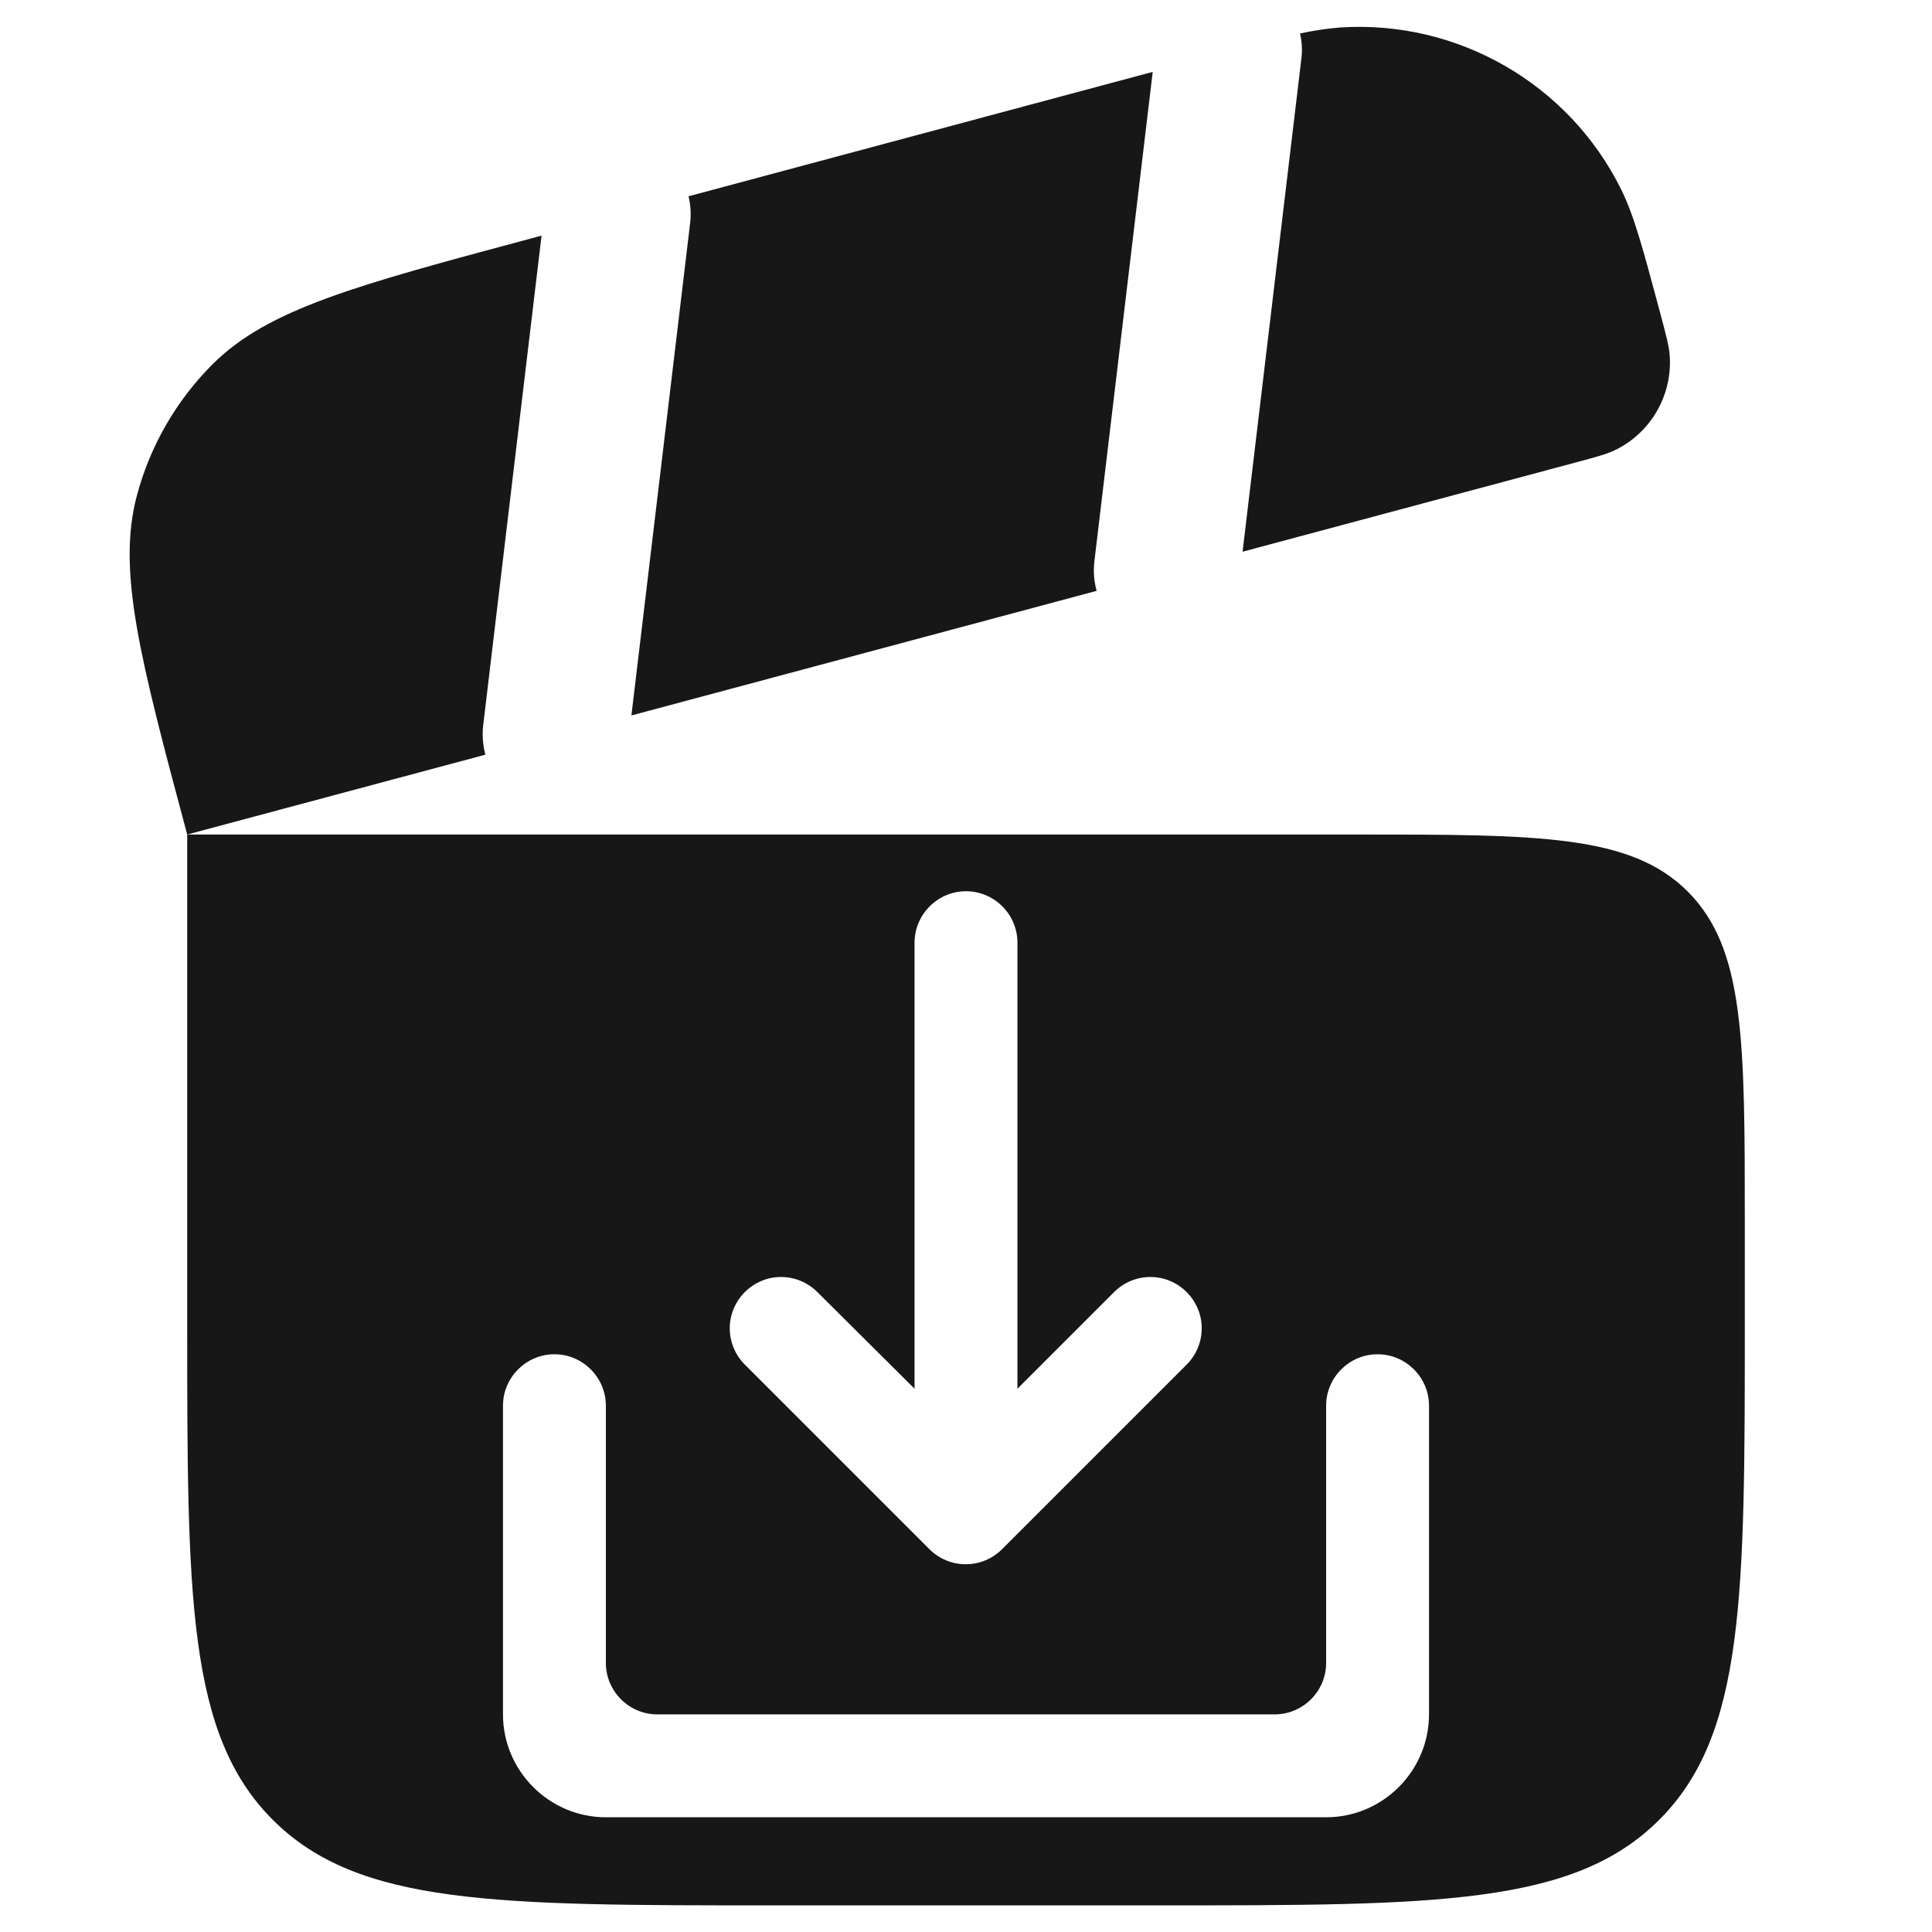
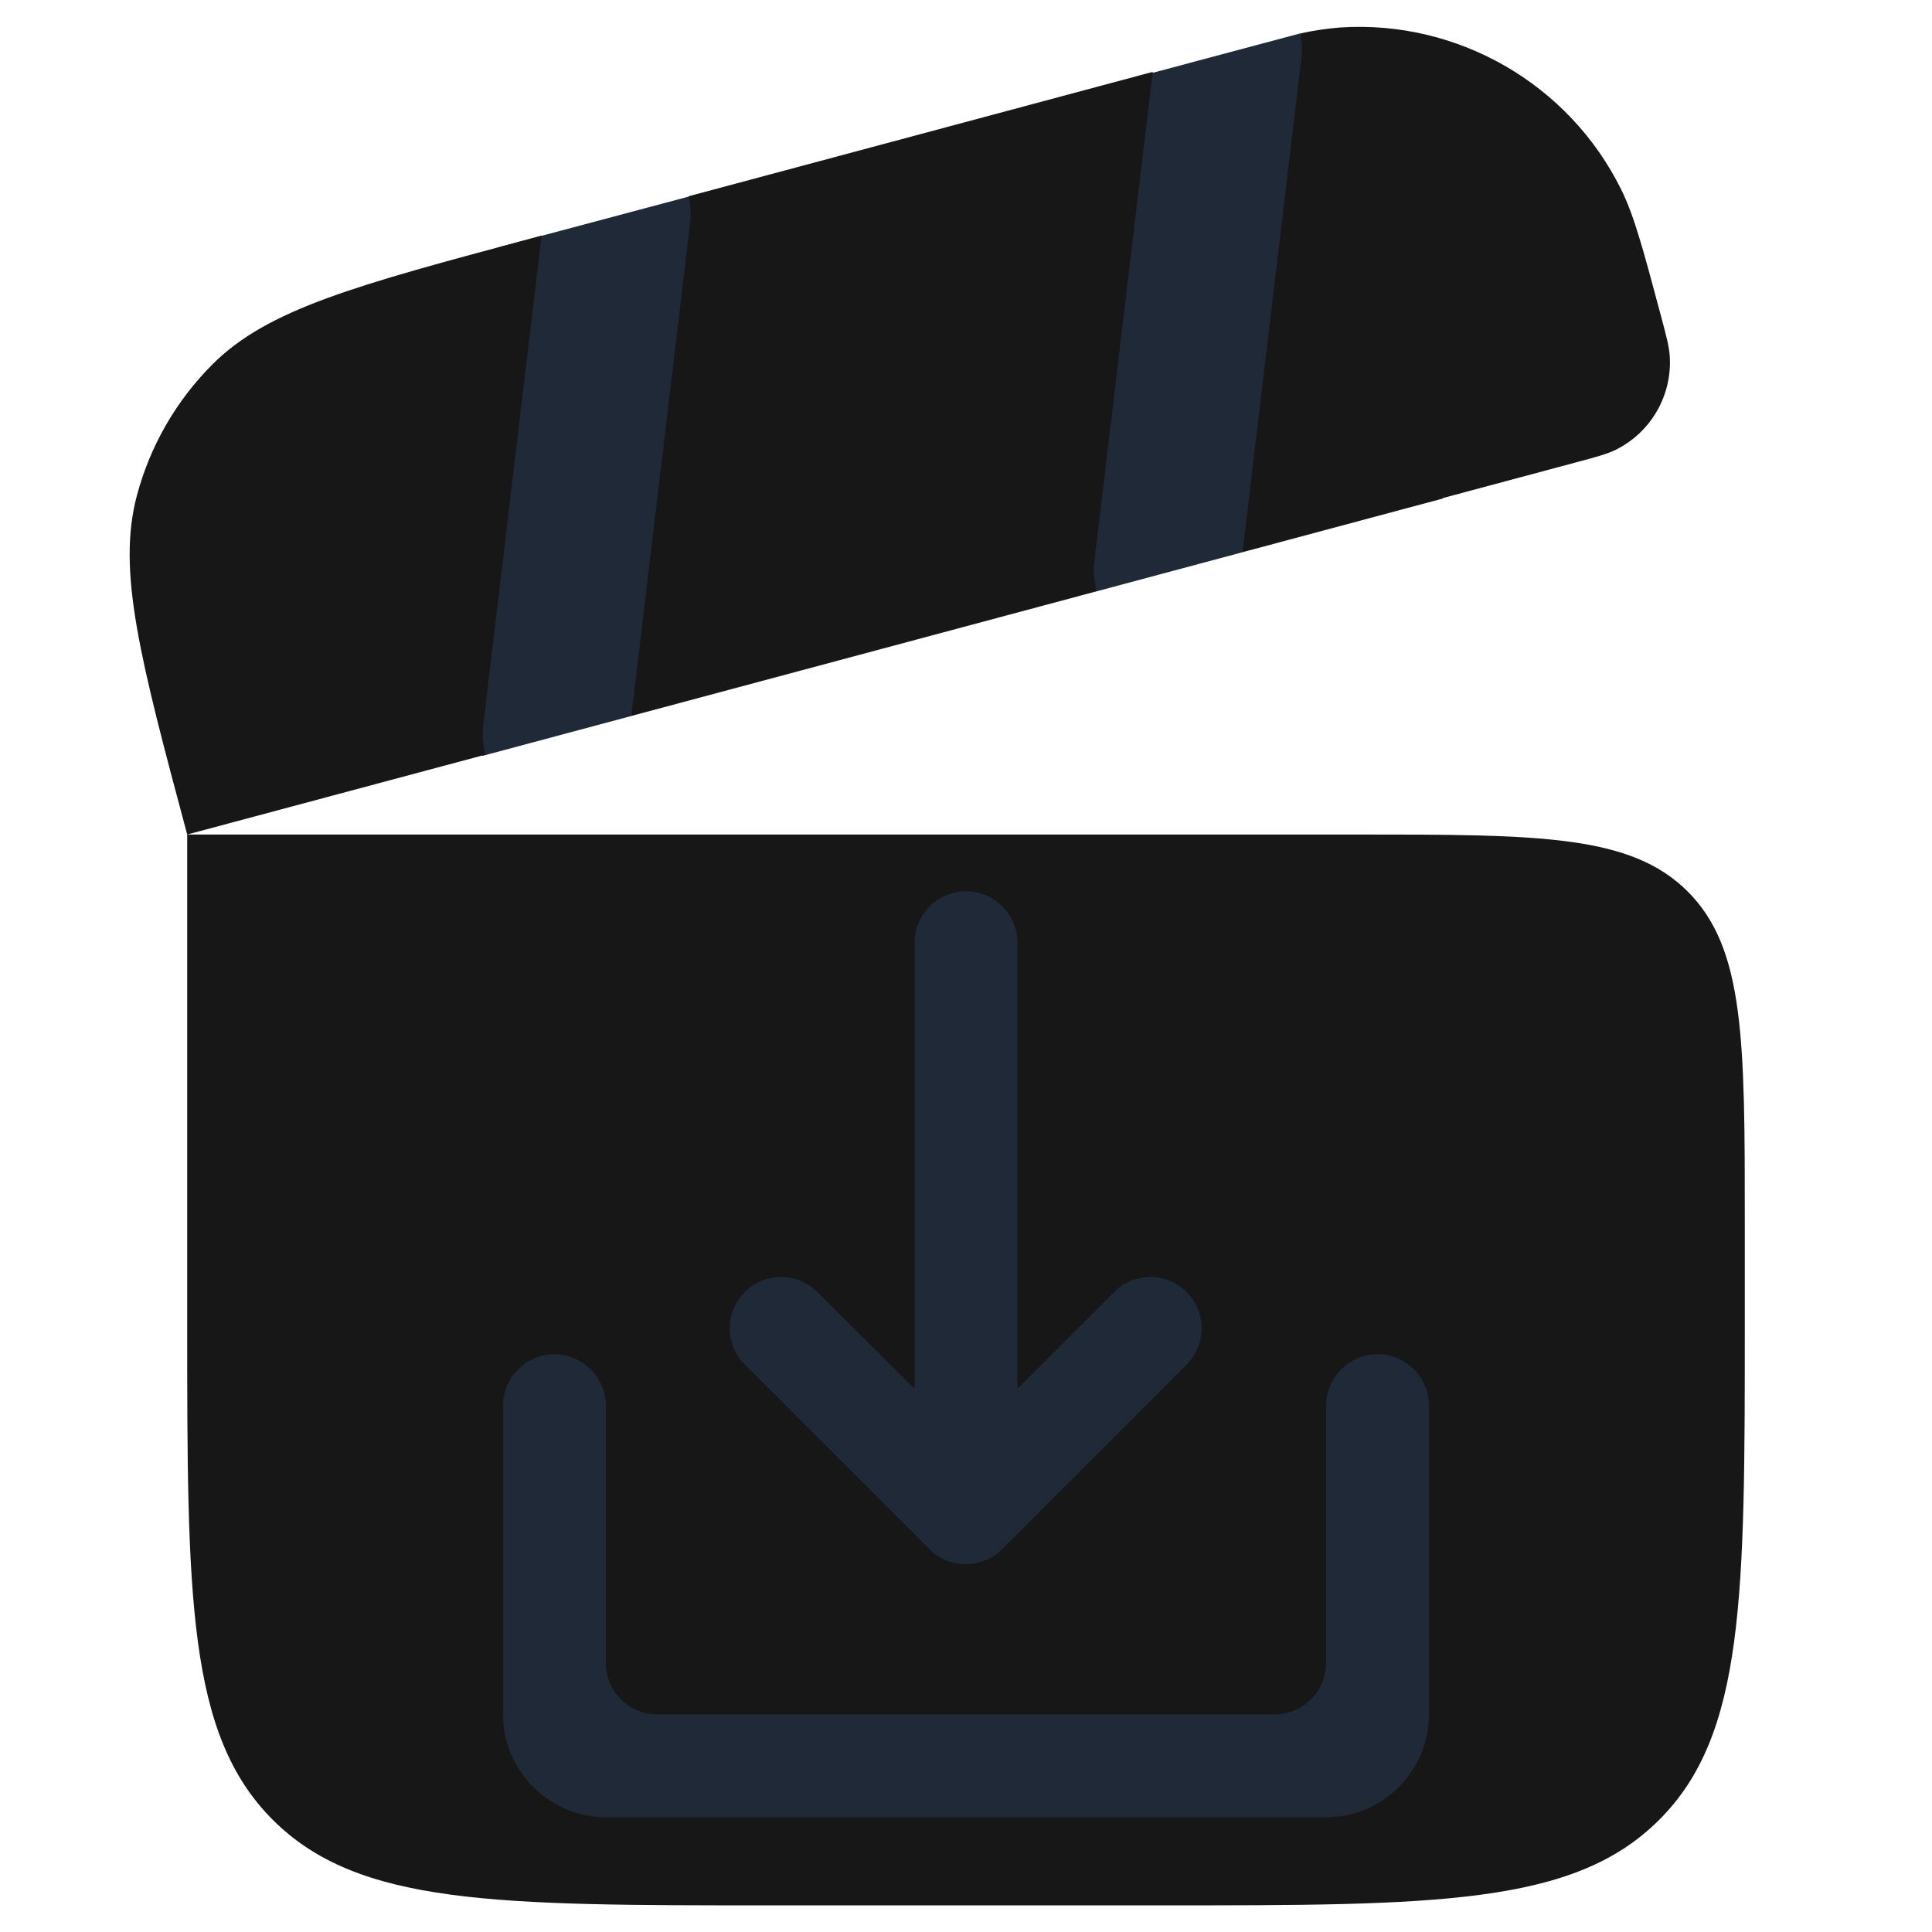
<svg xmlns="http://www.w3.org/2000/svg" width="100%" height="100%" viewBox="0 0 21 21" version="1.1" xml:space="preserve" style="fill-rule:evenodd;clip-rule:evenodd;stroke-linejoin:round;stroke-miterlimit:2;">
  <g transform="matrix(0.861145,0,0,0.861145,3.27958,3.53809)">
    <g transform="matrix(0.951293,-0.254898,0.29186,1.08924,-4.95552,-2.26583)">
-       <path d="M17.592,2.813L17.818,8.255L5.074,8.255L5.074,4.514C5.074,4.06 5.28,3.624 5.648,3.303C6.016,2.983 6.515,2.803 7.034,2.803C10.557,2.807 17.592,2.813 17.592,2.813Z" style="fill:rgb(254,254,254);" />
+       <path d="M17.592,2.813L17.818,8.255L5.074,8.255L5.074,4.514C5.074,4.06 5.28,3.624 5.648,3.303C6.016,2.983 6.515,2.803 7.034,2.803C10.557,2.807 17.592,2.813 17.592,2.813Z" style="fill:rgb(31,41,55);" />
    </g>
    <g transform="matrix(1.22878,0,0,1.22878,-6.36067,-7.09172)">
      <g>
        <g>
          <path d="M4,11L16,11C17.886,11 18.828,11 19.414,11.586C20,12.172 20,13.114 20,15L20,16C20,18.828 20,20.243 19.121,21.121C18.243,22 16.828,22 14,22L10,22C7.172,22 5.757,22 4.879,21.121C4,20.243 4,18.828 4,16L4,11ZM13.918,3.166L9.15,4.444C9.171,4.532 9.177,4.623 9.167,4.713L8.563,9.777L13.342,8.497C13.315,8.4 13.307,8.3 13.318,8.2L13.918,3.166ZM14.841,8.095L18.249,7.182C18.473,7.122 18.585,7.092 18.674,7.048C19.036,6.869 19.255,6.489 19.229,6.086C19.223,5.988 19.193,5.876 19.133,5.651C18.953,4.978 18.862,4.641 18.731,4.376C18.195,3.29 17.052,2.631 15.844,2.71C15.705,2.721 15.567,2.742 15.431,2.772C15.451,2.855 15.456,2.941 15.445,3.03L14.841,8.095ZM7.063,10.18C7.037,10.083 7.029,9.982 7.04,9.882L7.64,4.848L7.537,4.876C5.73,5.36 4.829,5.602 4.26,6.17C3.888,6.542 3.62,7.006 3.484,7.515C3.276,8.29 3.517,9.195 4,11L7.063,10.18Z" style="fill:rgb(23,23,23);fill-rule:nonzero;" />
        </g>
      </g>
    </g>
    <g transform="matrix(0.649373,0,0,0.649373,0.592174,5.1927)">
      <g>
        <g>
-           <path d="M19,13L19,18C19,18.55 18.55,19 18,19L6,19C5.45,19 5,18.55 5,18L5,13C5,12.45 4.55,12 4,12C3.45,12 3,12.45 3,13L3,19C3,20.1 3.9,21 5,21L19,21C20.1,21 21,20.1 21,19L21,13C21,12.45 20.55,12 20,12C19.45,12 19,12.45 19,13M13,12.67L14.88,10.79C15.067,10.603 15.321,10.498 15.585,10.498C16.132,10.498 16.582,10.948 16.582,11.495C16.582,11.759 16.477,12.013 16.29,12.2L12.7,15.79C12.513,15.977 12.259,16.082 11.995,16.082C11.731,16.082 11.477,15.977 11.29,15.79L7.7,12.2C7.513,12.013 7.408,11.759 7.408,11.495C7.408,10.948 7.858,10.498 8.405,10.498C8.669,10.498 8.923,10.603 9.11,10.79L11,12.67L11,4C11,3.45 11.45,3 12,3C12.55,3 13,3.45 13,4L13,12.67Z" style="fill:rgb(254,254,254);fill-rule:nonzero;" />
+           <path d="M19,13L19,18C19,18.55 18.55,19 18,19L6,19C5.45,19 5,18.55 5,18L5,13C5,12.45 4.55,12 4,12C3.45,12 3,12.45 3,13L3,19C3,20.1 3.9,21 5,21L19,21C20.1,21 21,20.1 21,19L21,13C21,12.45 20.55,12 20,12C19.45,12 19,12.45 19,13M13,12.67L14.88,10.79C15.067,10.603 15.321,10.498 15.585,10.498C16.132,10.498 16.582,10.948 16.582,11.495C16.582,11.759 16.477,12.013 16.29,12.2L12.7,15.79C12.513,15.977 12.259,16.082 11.995,16.082C11.731,16.082 11.477,15.977 11.29,15.79L7.7,12.2C7.513,12.013 7.408,11.759 7.408,11.495C7.408,10.948 7.858,10.498 8.405,10.498C8.669,10.498 8.923,10.603 9.11,10.79L11,12.67L11,4C11,3.45 11.45,3 12,3C12.55,3 13,3.45 13,4L13,12.67Z" style="fill:rgb(31,41,55);fill-rule:nonzero;" />
        </g>
      </g>
    </g>
  </g>
</svg>
